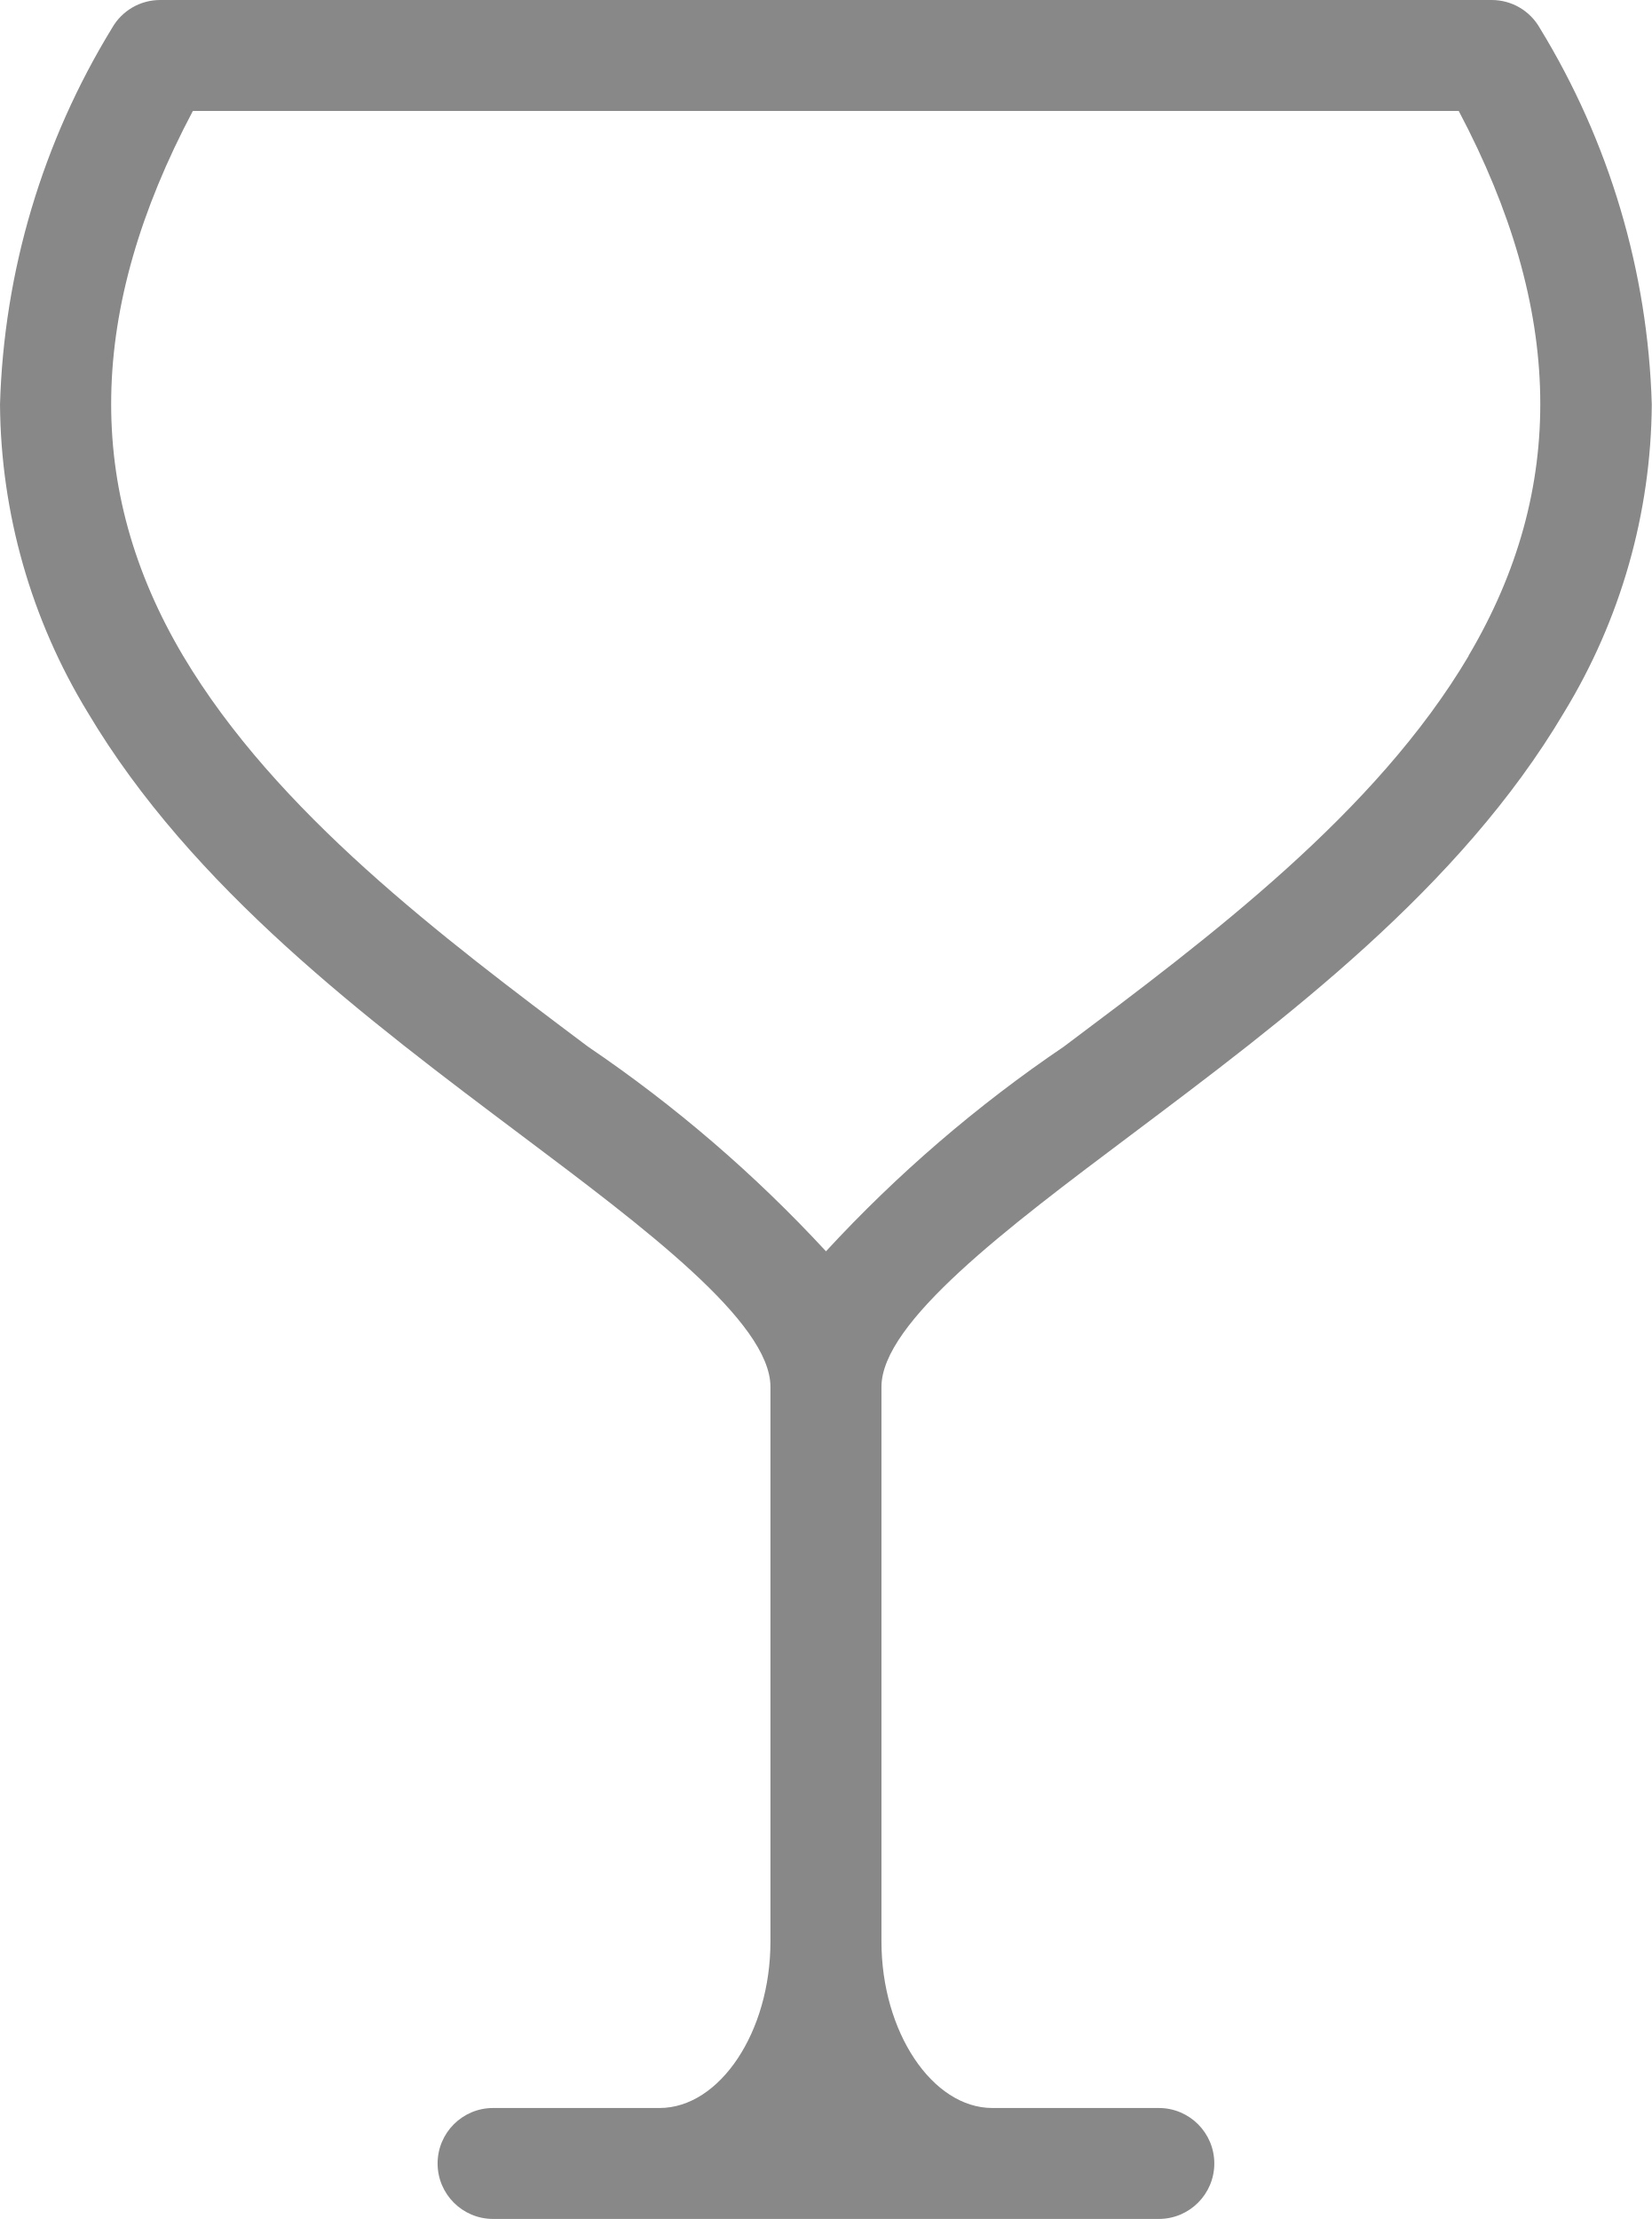
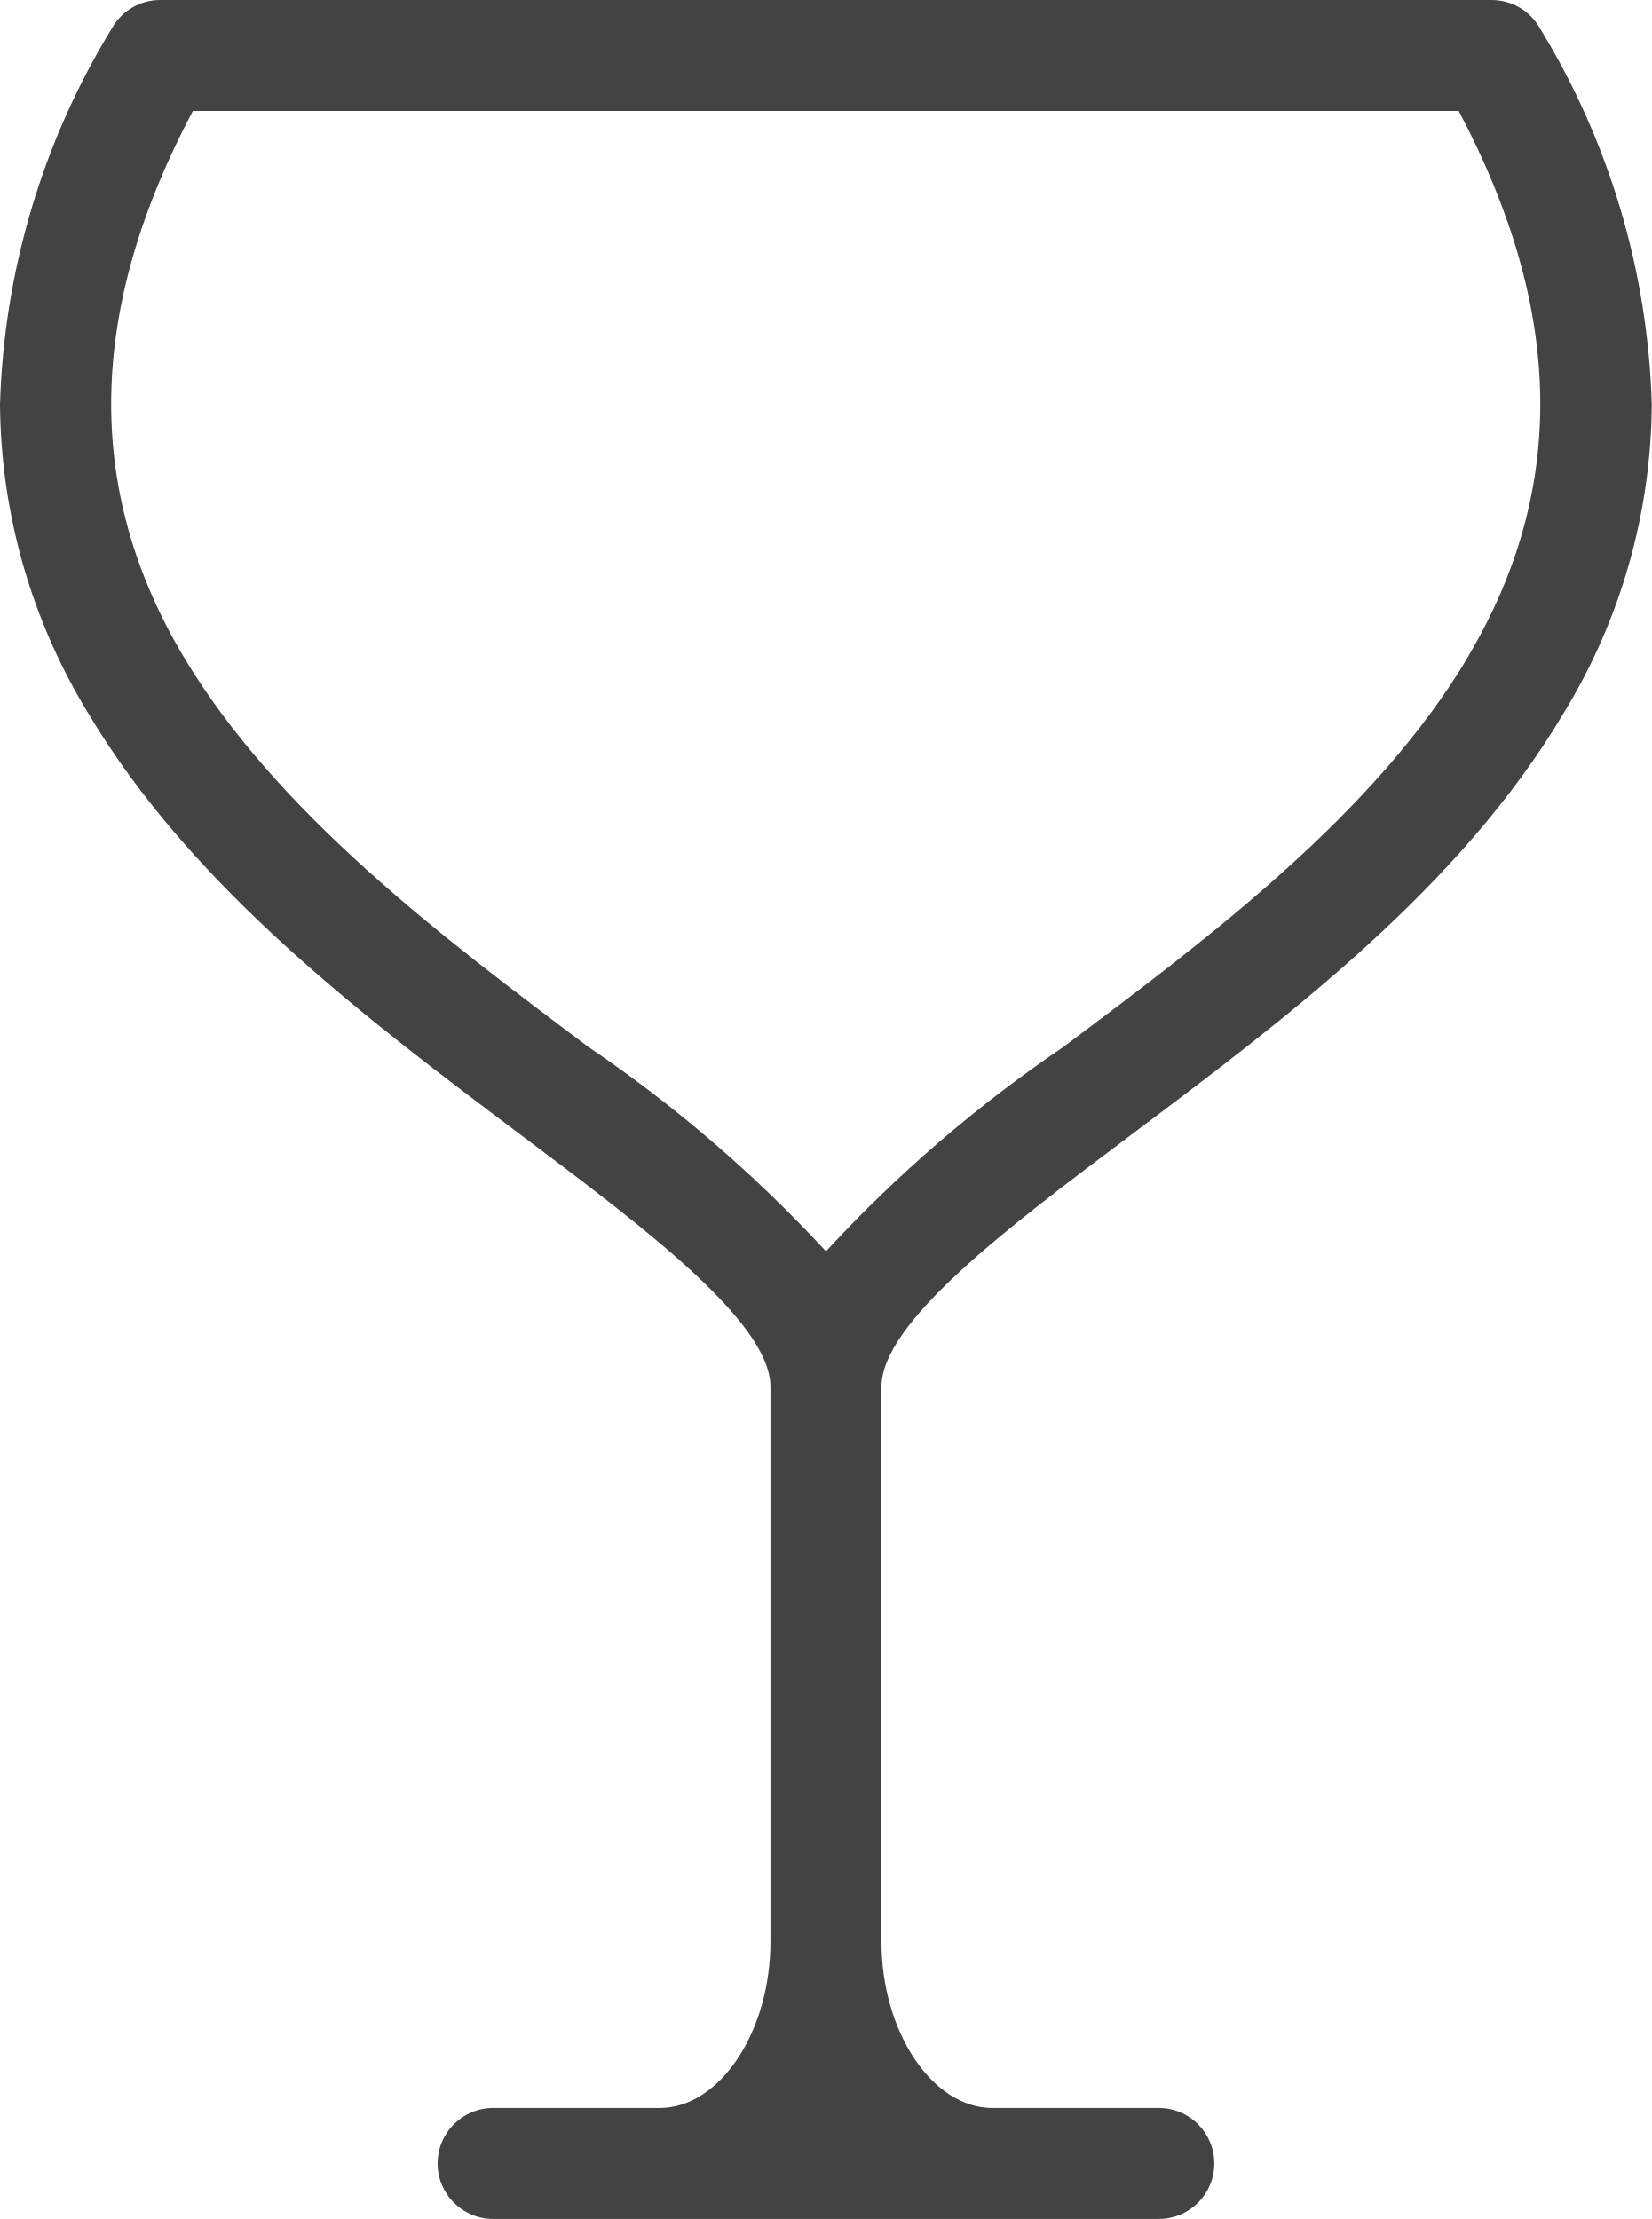
- <svg xmlns="http://www.w3.org/2000/svg" width="26.113" height="35.084" viewBox="0 0 26.113 35.084" fill="#888888">
+ <svg xmlns="http://www.w3.org/2000/svg" width="26.113" height="35.084" viewBox="0 0 26.113 35.084" fill="#434343">
  <g id="Group_24" data-name="Group 24" transform="translate(-1082.247 -1585.001)">
    <path id="Path_17" data-name="Path 17" d="M1106.589,1585.443a.873.873,0,0,0-.759-.442H1084.78a.873.873,0,0,0-.761.442,12.077,12.077,0,0,0-1.772,5.953,9.492,9.492,0,0,0,1.387,4.869c1.651,2.78,4.417,4.853,6.857,6.687,1.935,1.454,3.936,2.952,3.936,3.976v8.771c0,1.426-.8,2.631-1.754,2.631h-2.631a.877.877,0,1,0,0,1.754h10.525a.877.877,0,0,0,0-1.754h-2.631c-.951,0-1.754-1.205-1.754-2.631v-8.771c0-1.022,2-2.522,3.936-3.976,2.438-1.833,5.206-3.9,6.855-6.687a9.473,9.473,0,0,0,1.387-4.869A12.078,12.078,0,0,0,1106.589,1585.443Zm-1.124,9.928c-1.47,2.482-4.089,4.445-6.4,6.178a21.574,21.574,0,0,0-3.76,3.236,21.677,21.677,0,0,0-3.763-3.236c-2.308-1.733-4.926-3.7-6.4-6.178-1.565-2.64-1.517-5.462.154-8.616h20.012c1.668,3.154,1.716,5.976.154,8.616Z" transform="translate(0 0)" />
  </g>
</svg>
